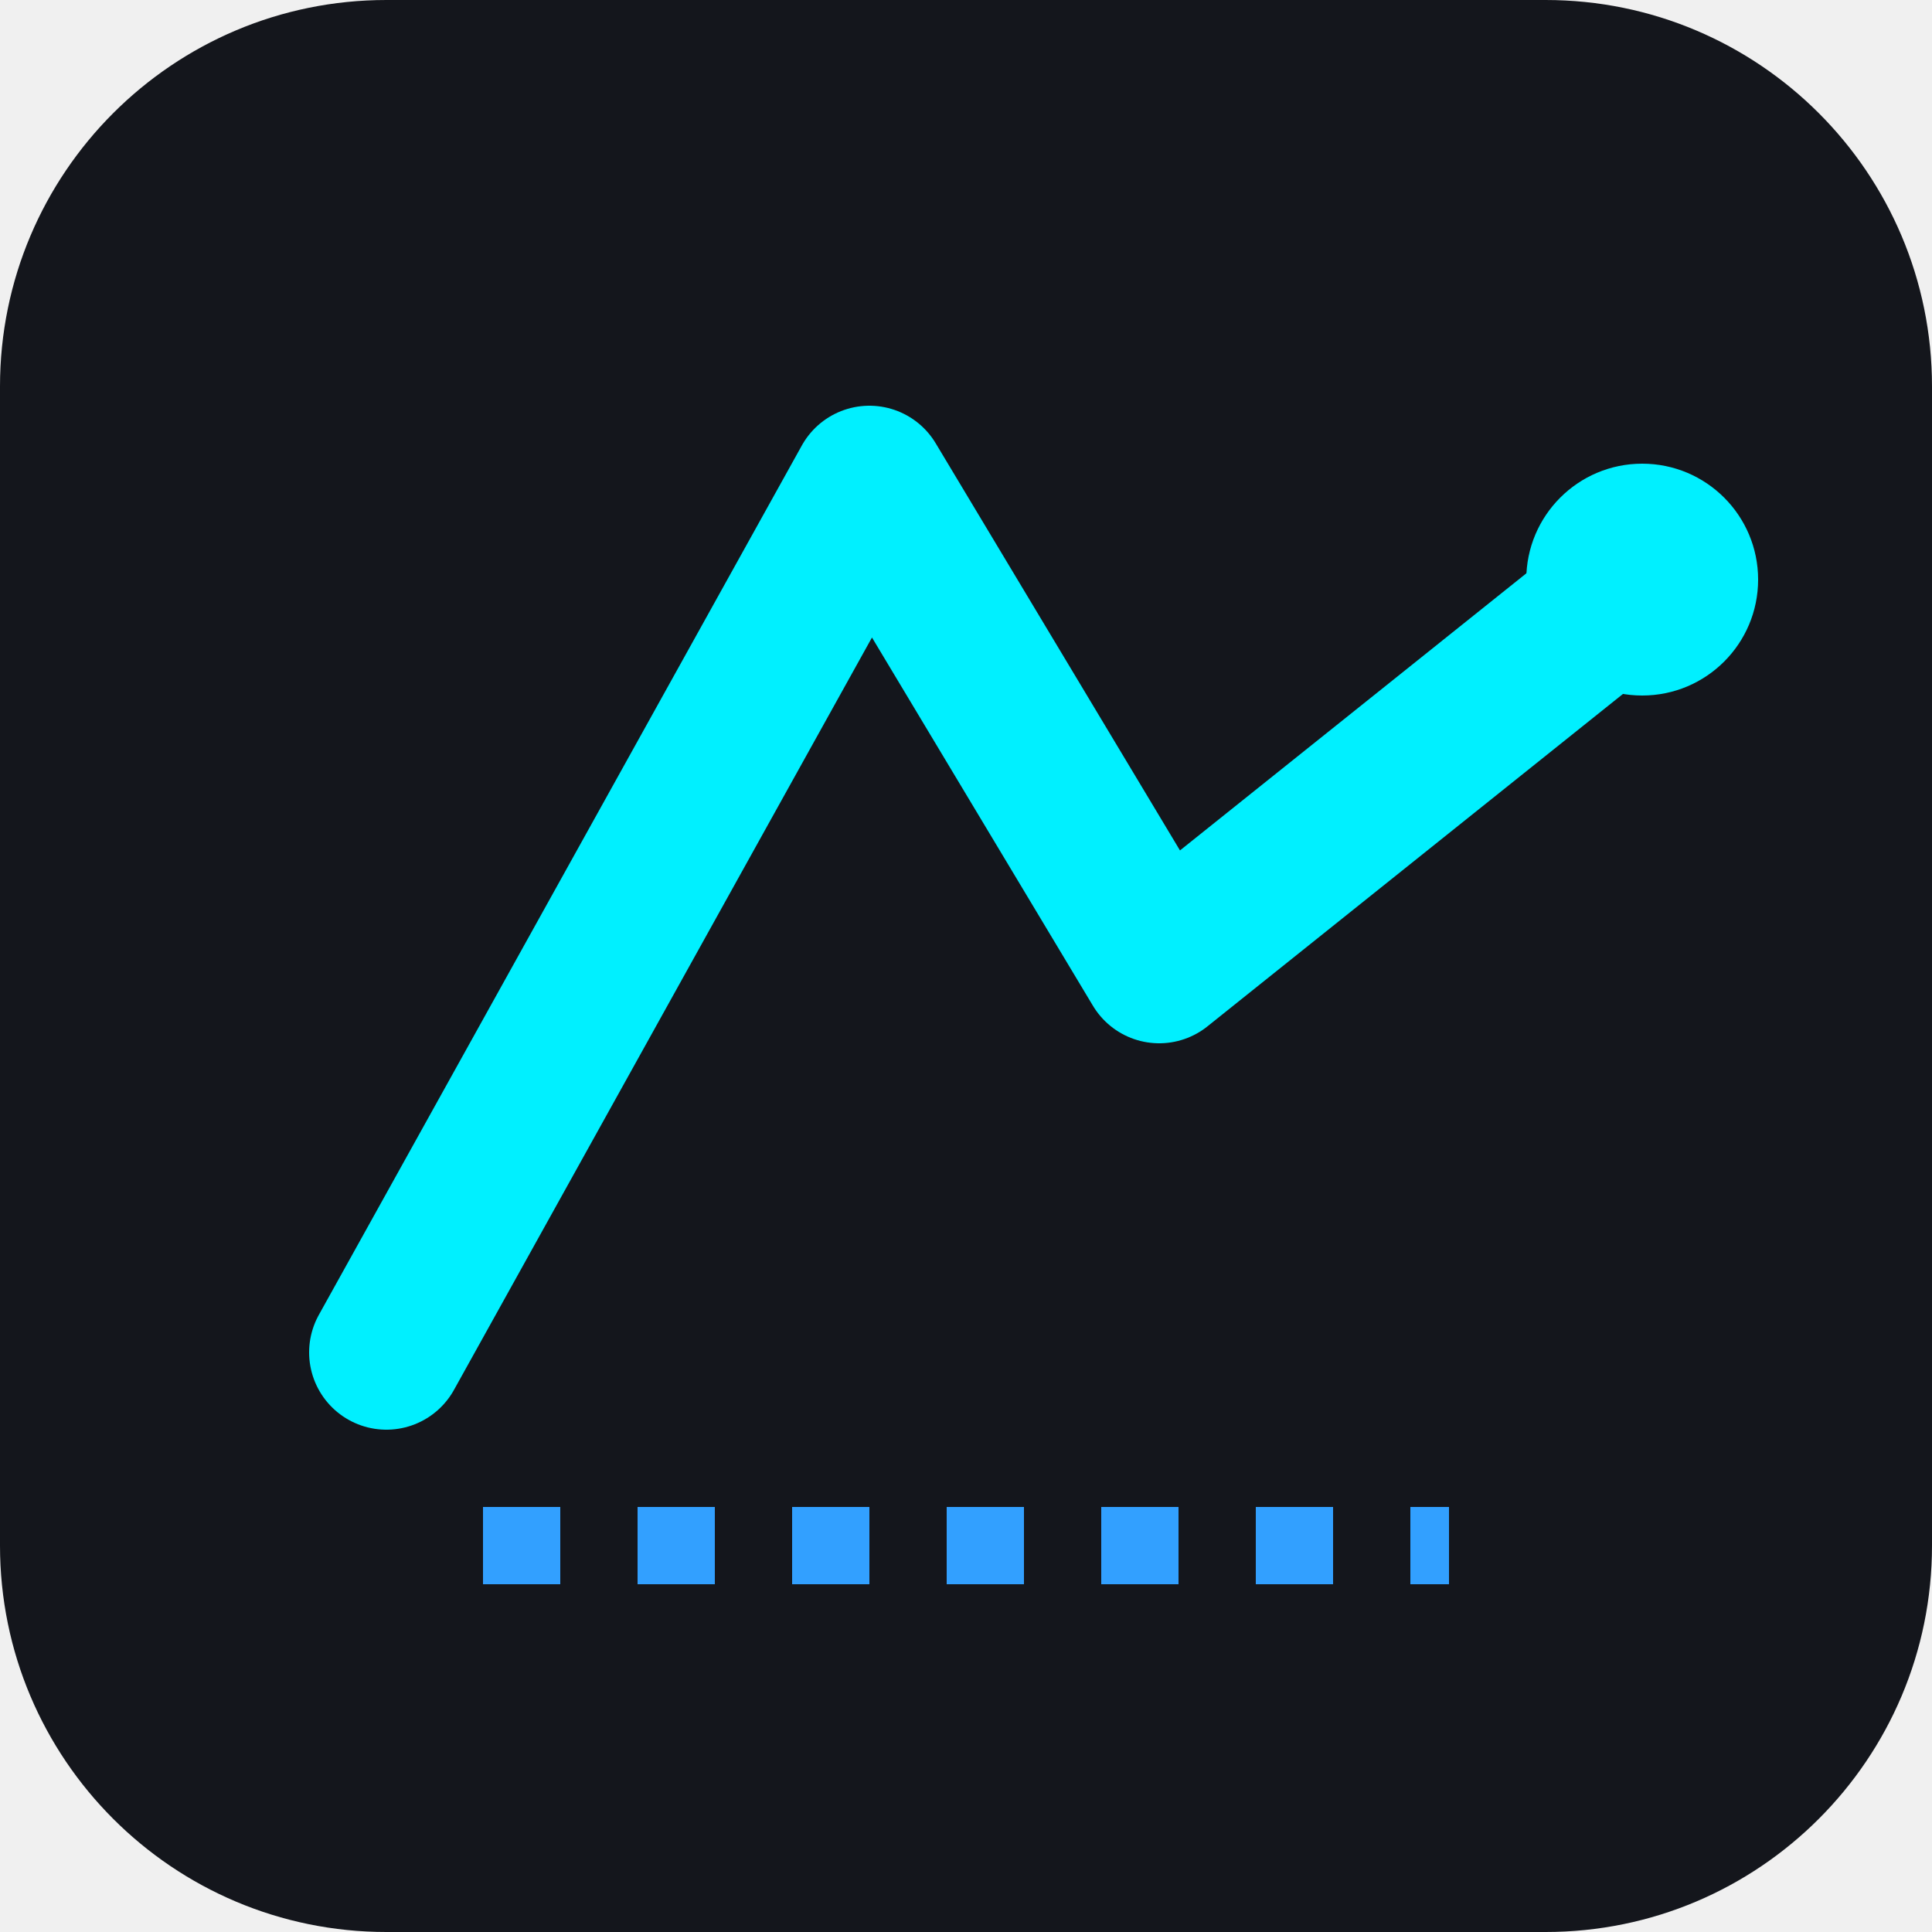
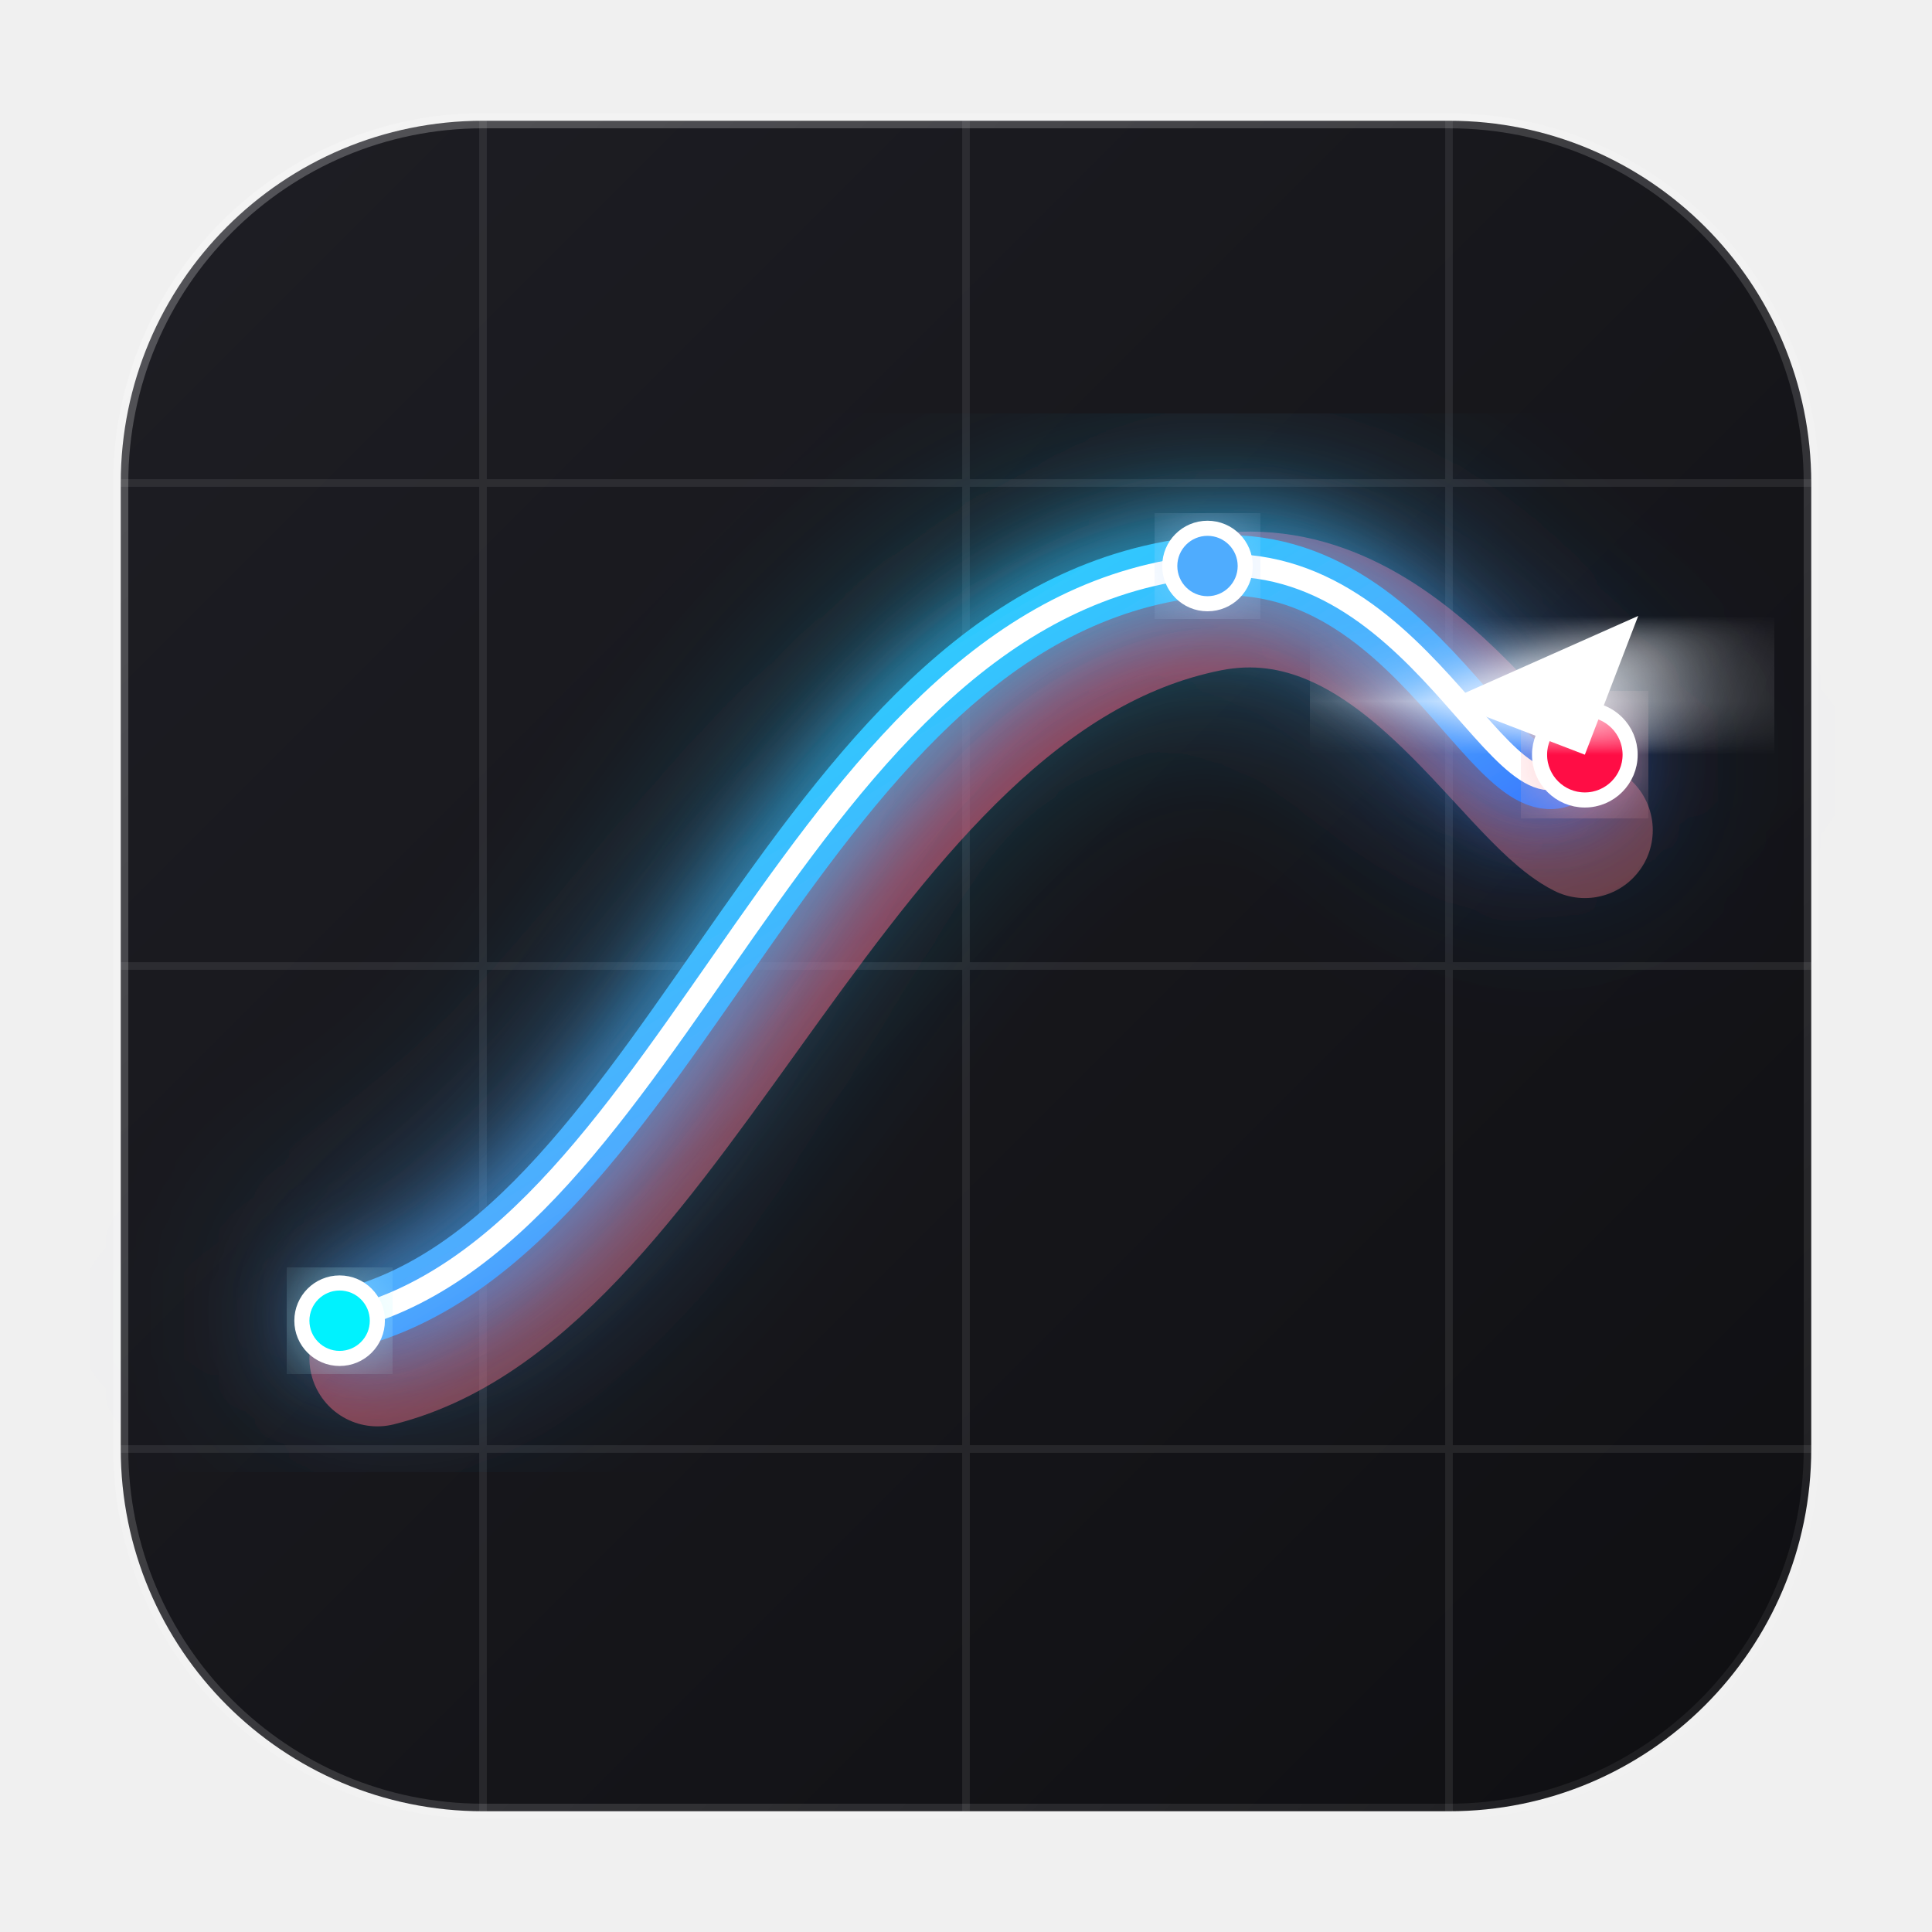
- <svg xmlns="http://www.w3.org/2000/svg" viewBox="0 0 100 100" width="100" height="100">
-   <rect width="100" height="100" rx="20" fill="#14161c" />
-   <path d="M20 70 L45 25 L60 50 L85 30" fill="none" stroke="#00f0ff" stroke-width="8" stroke-linecap="round" stroke-linejoin="round" />
-   <circle cx="85" cy="30" r="6" fill="#00f0ff" />
-   <path d="M25 80 L75 80" stroke="#32a0ff" stroke-width="4" stroke-dasharray="4,4" />
+ <svg xmlns="http://www.w3.org/2000/svg" viewBox="0 0 512 512" width="100%" height="100%">
+   <defs>
+     <linearGradient id="bg-grad" x1="0%" y1="0%" x2="100%" y2="100%">
+       <stop offset="0%" stop-color="#1e1e24" />
+       <stop offset="100%" stop-color="#0f0f12" />
+     </linearGradient>
+     <linearGradient id="laser-grad" x1="0%" y1="0%" x2="100%" y2="100%">
+       <stop offset="0%" stop-color="#00f2fe" />
+       <stop offset="50%" stop-color="#4facfe" />
+       <stop offset="100%" stop-color="#0000fe" />
+     </linearGradient>
+     <linearGradient id="trail-grad" x1="0%" y1="0%" x2="100%" y2="100%">
+       <stop offset="0%" stop-color="#ff0844" stop-opacity="0.8" />
+       <stop offset="100%" stop-color="#ffb199" stop-opacity="0.2" />
+     </linearGradient>
+     <filter id="neon-glow" x="-20%" y="-20%" width="140%" height="140%">
+       <feGaussianBlur stdDeviation="12" result="blur1" />
+       <feGaussianBlur stdDeviation="24" result="blur2" />
+       <feMerge>
+         <feMergeNode in="blur2" />
+         <feMergeNode in="blur1" />
+         <feMergeNode in="SourceGraphic" />
+       </feMerge>
+     </filter>
+     <linearGradient id="border-grad" x1="0%" y1="0%" x2="100%" y2="100%">
+       <stop offset="0%" stop-color="#ffffff" stop-opacity="0.25" />
+       <stop offset="100%" stop-color="#ffffff" stop-opacity="0.05" />
+     </linearGradient>
+   </defs>
+   <rect x="32" y="32" width="448" height="448" rx="96" fill="url(#bg-grad)" stroke="url(#border-grad)" stroke-width="4" />
+   <g opacity="0.08" stroke="#ffffff" stroke-width="2">
+     <line x1="128" y1="32" x2="128" y2="480" />
+     <line x1="256" y1="32" x2="256" y2="480" />
+     <line x1="384" y1="32" x2="384" y2="480" />
+     <line x1="32" y1="128" x2="480" y2="128" />
+     <line x1="32" y1="256" x2="480" y2="256" />
+     <line x1="32" y1="384" x2="480" y2="384" />
+   </g>
+   <path d="M 100 360 C 180 340, 220 180, 320 160 C 370 150, 400 210, 420 220" fill="none" stroke="url(#trail-grad)" stroke-width="36" stroke-linecap="round" />
+   <path d="M 90 350 C 180 330, 210 160, 320 150 C 380 145, 400 230, 420 200" fill="none" stroke="url(#laser-grad)" stroke-width="16" stroke-linecap="round" filter="url(#neon-glow)" />
+   <path d="M 90 350 C 180 330, 210 160, 320 150 C 380 145, 400 230, 420 200" fill="none" stroke="#ffffff" stroke-width="6" stroke-linecap="round" />
+   <circle cx="90" cy="350" r="10" fill="#00f2fe" stroke="#ffffff" stroke-width="4" filter="url(#neon-glow)" />
+   <circle cx="320" cy="150" r="10" fill="#4facfe" stroke="#ffffff" stroke-width="4" filter="url(#neon-glow)" />
+   <circle cx="420" cy="200" r="12" fill="#ff0844" stroke="#ffffff" stroke-width="4" filter="url(#neon-glow)" />
+   <g transform="translate(420, 200) rotate(-45)">
+     <polygon points="0,0 -16,-36 36,-16" fill="#ffffff" filter="url(#neon-glow)" />
+   </g>
</svg>
